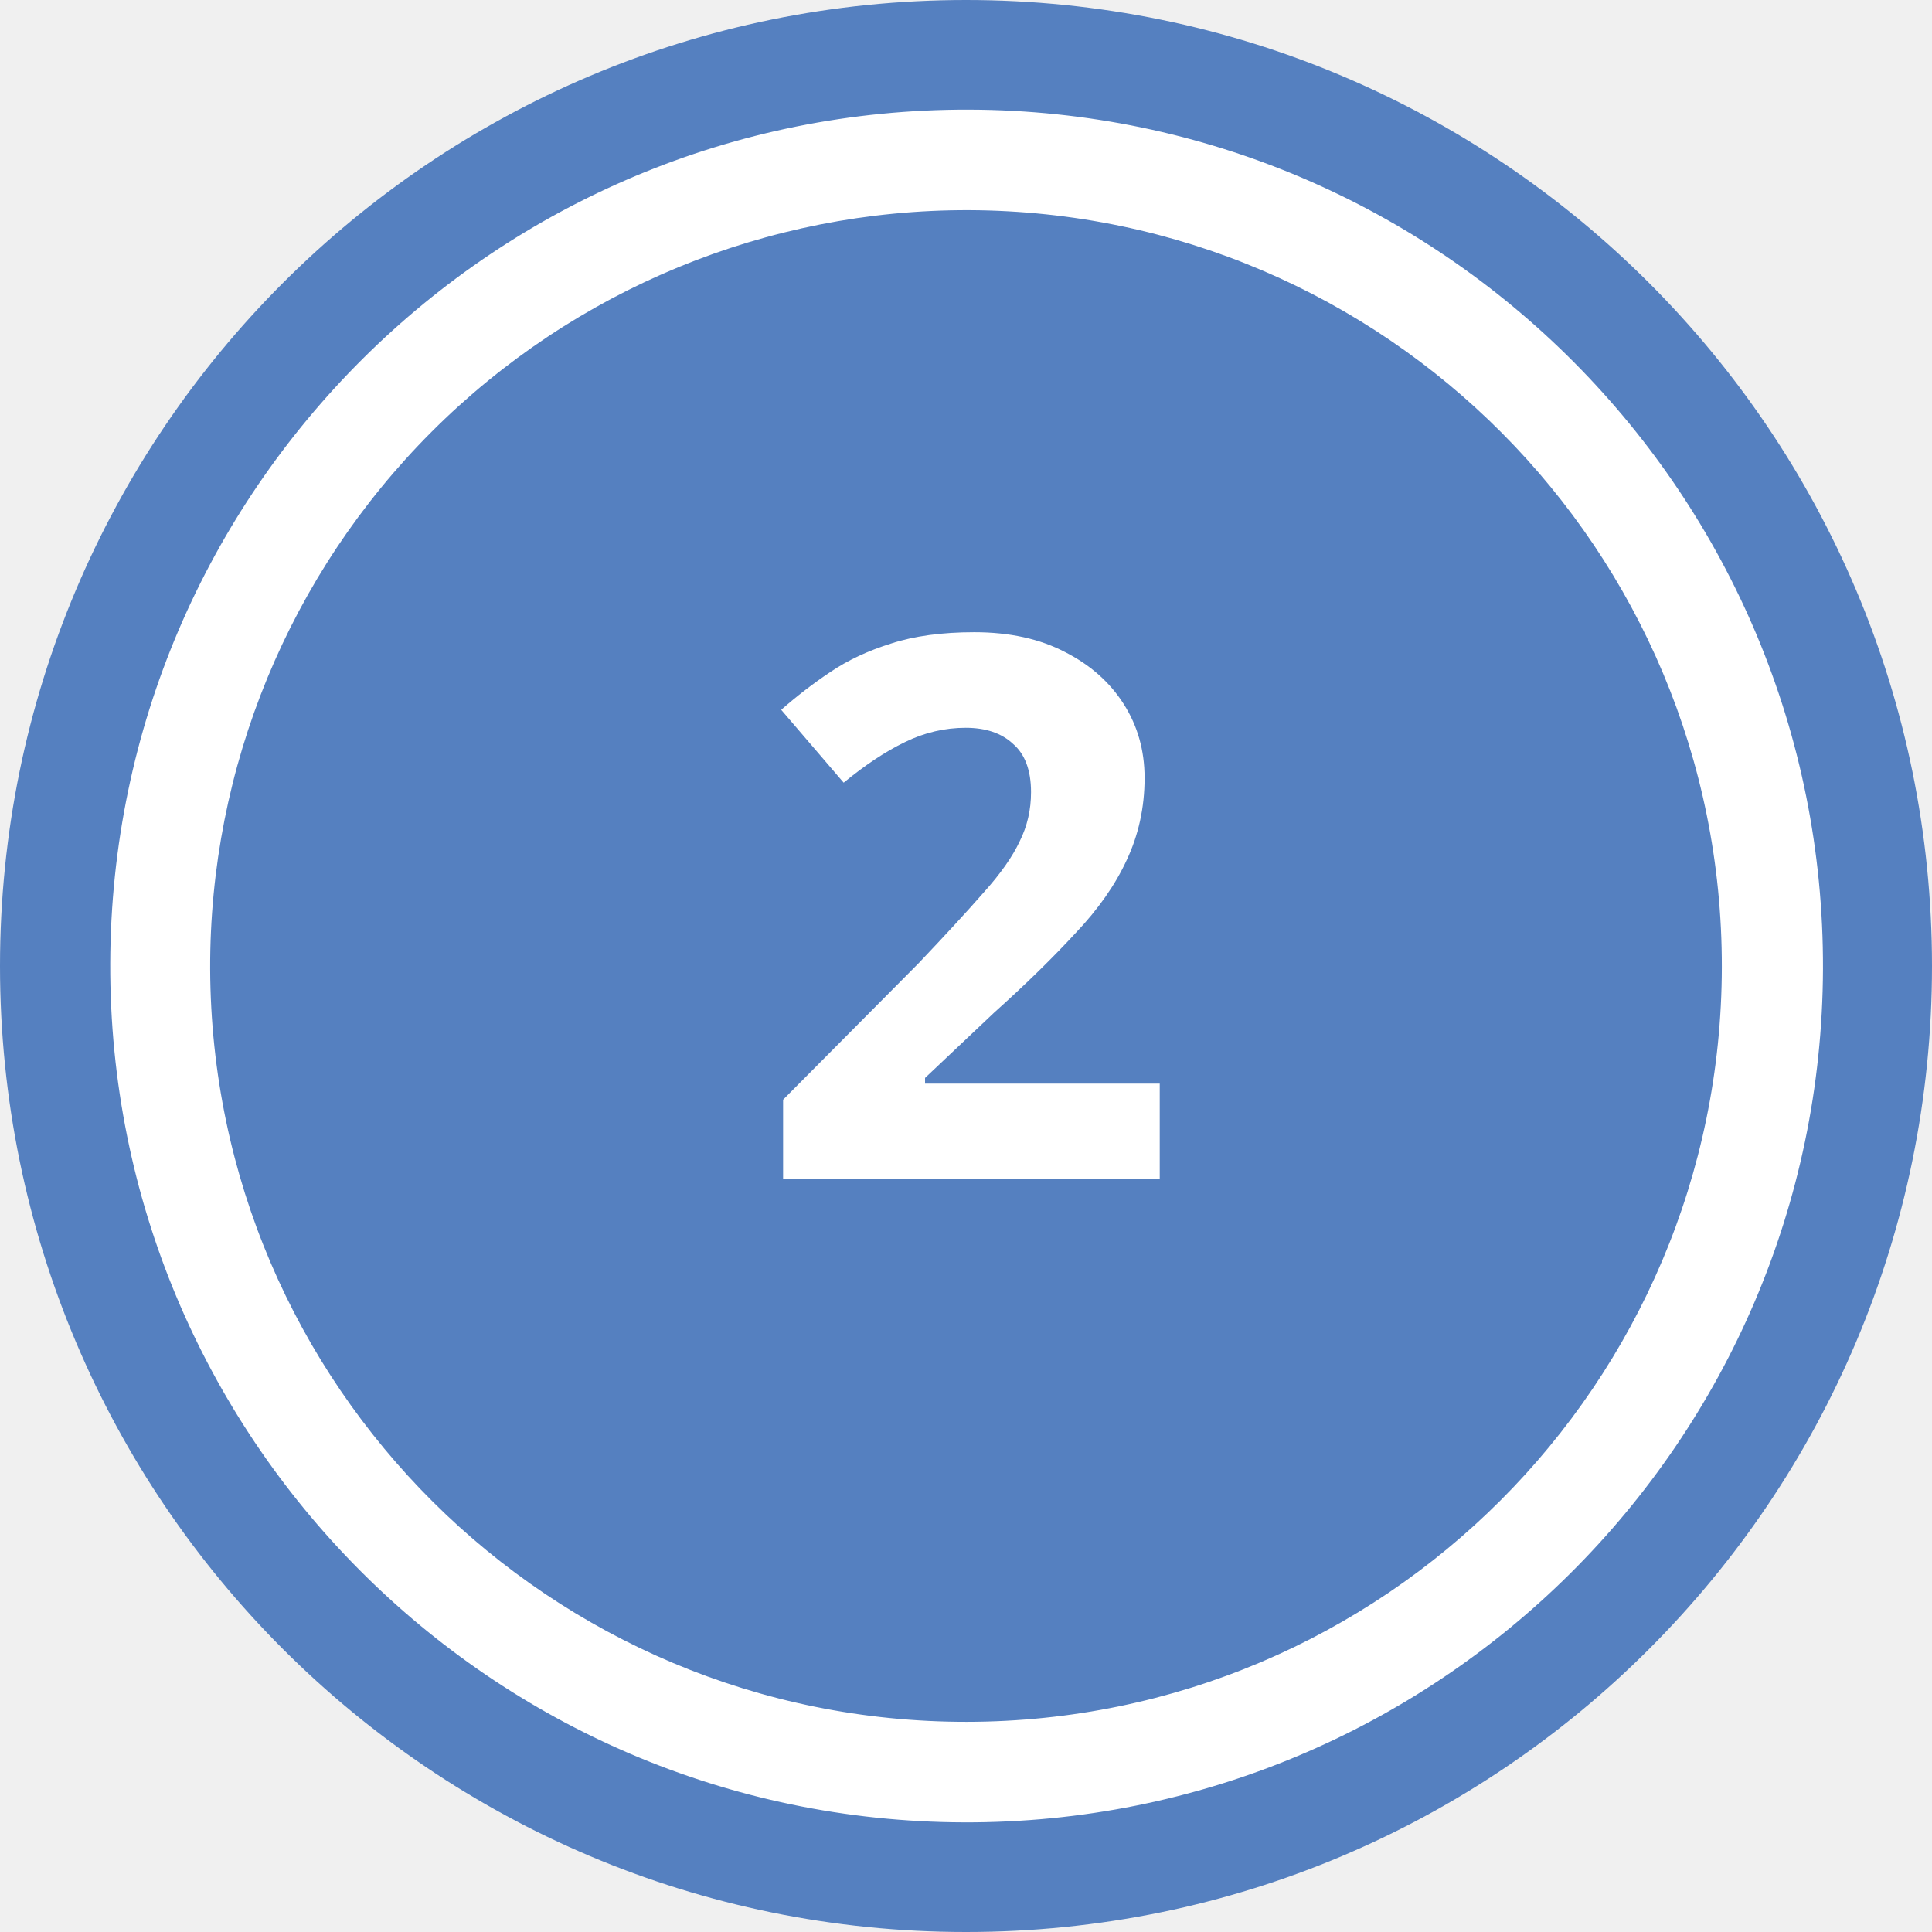
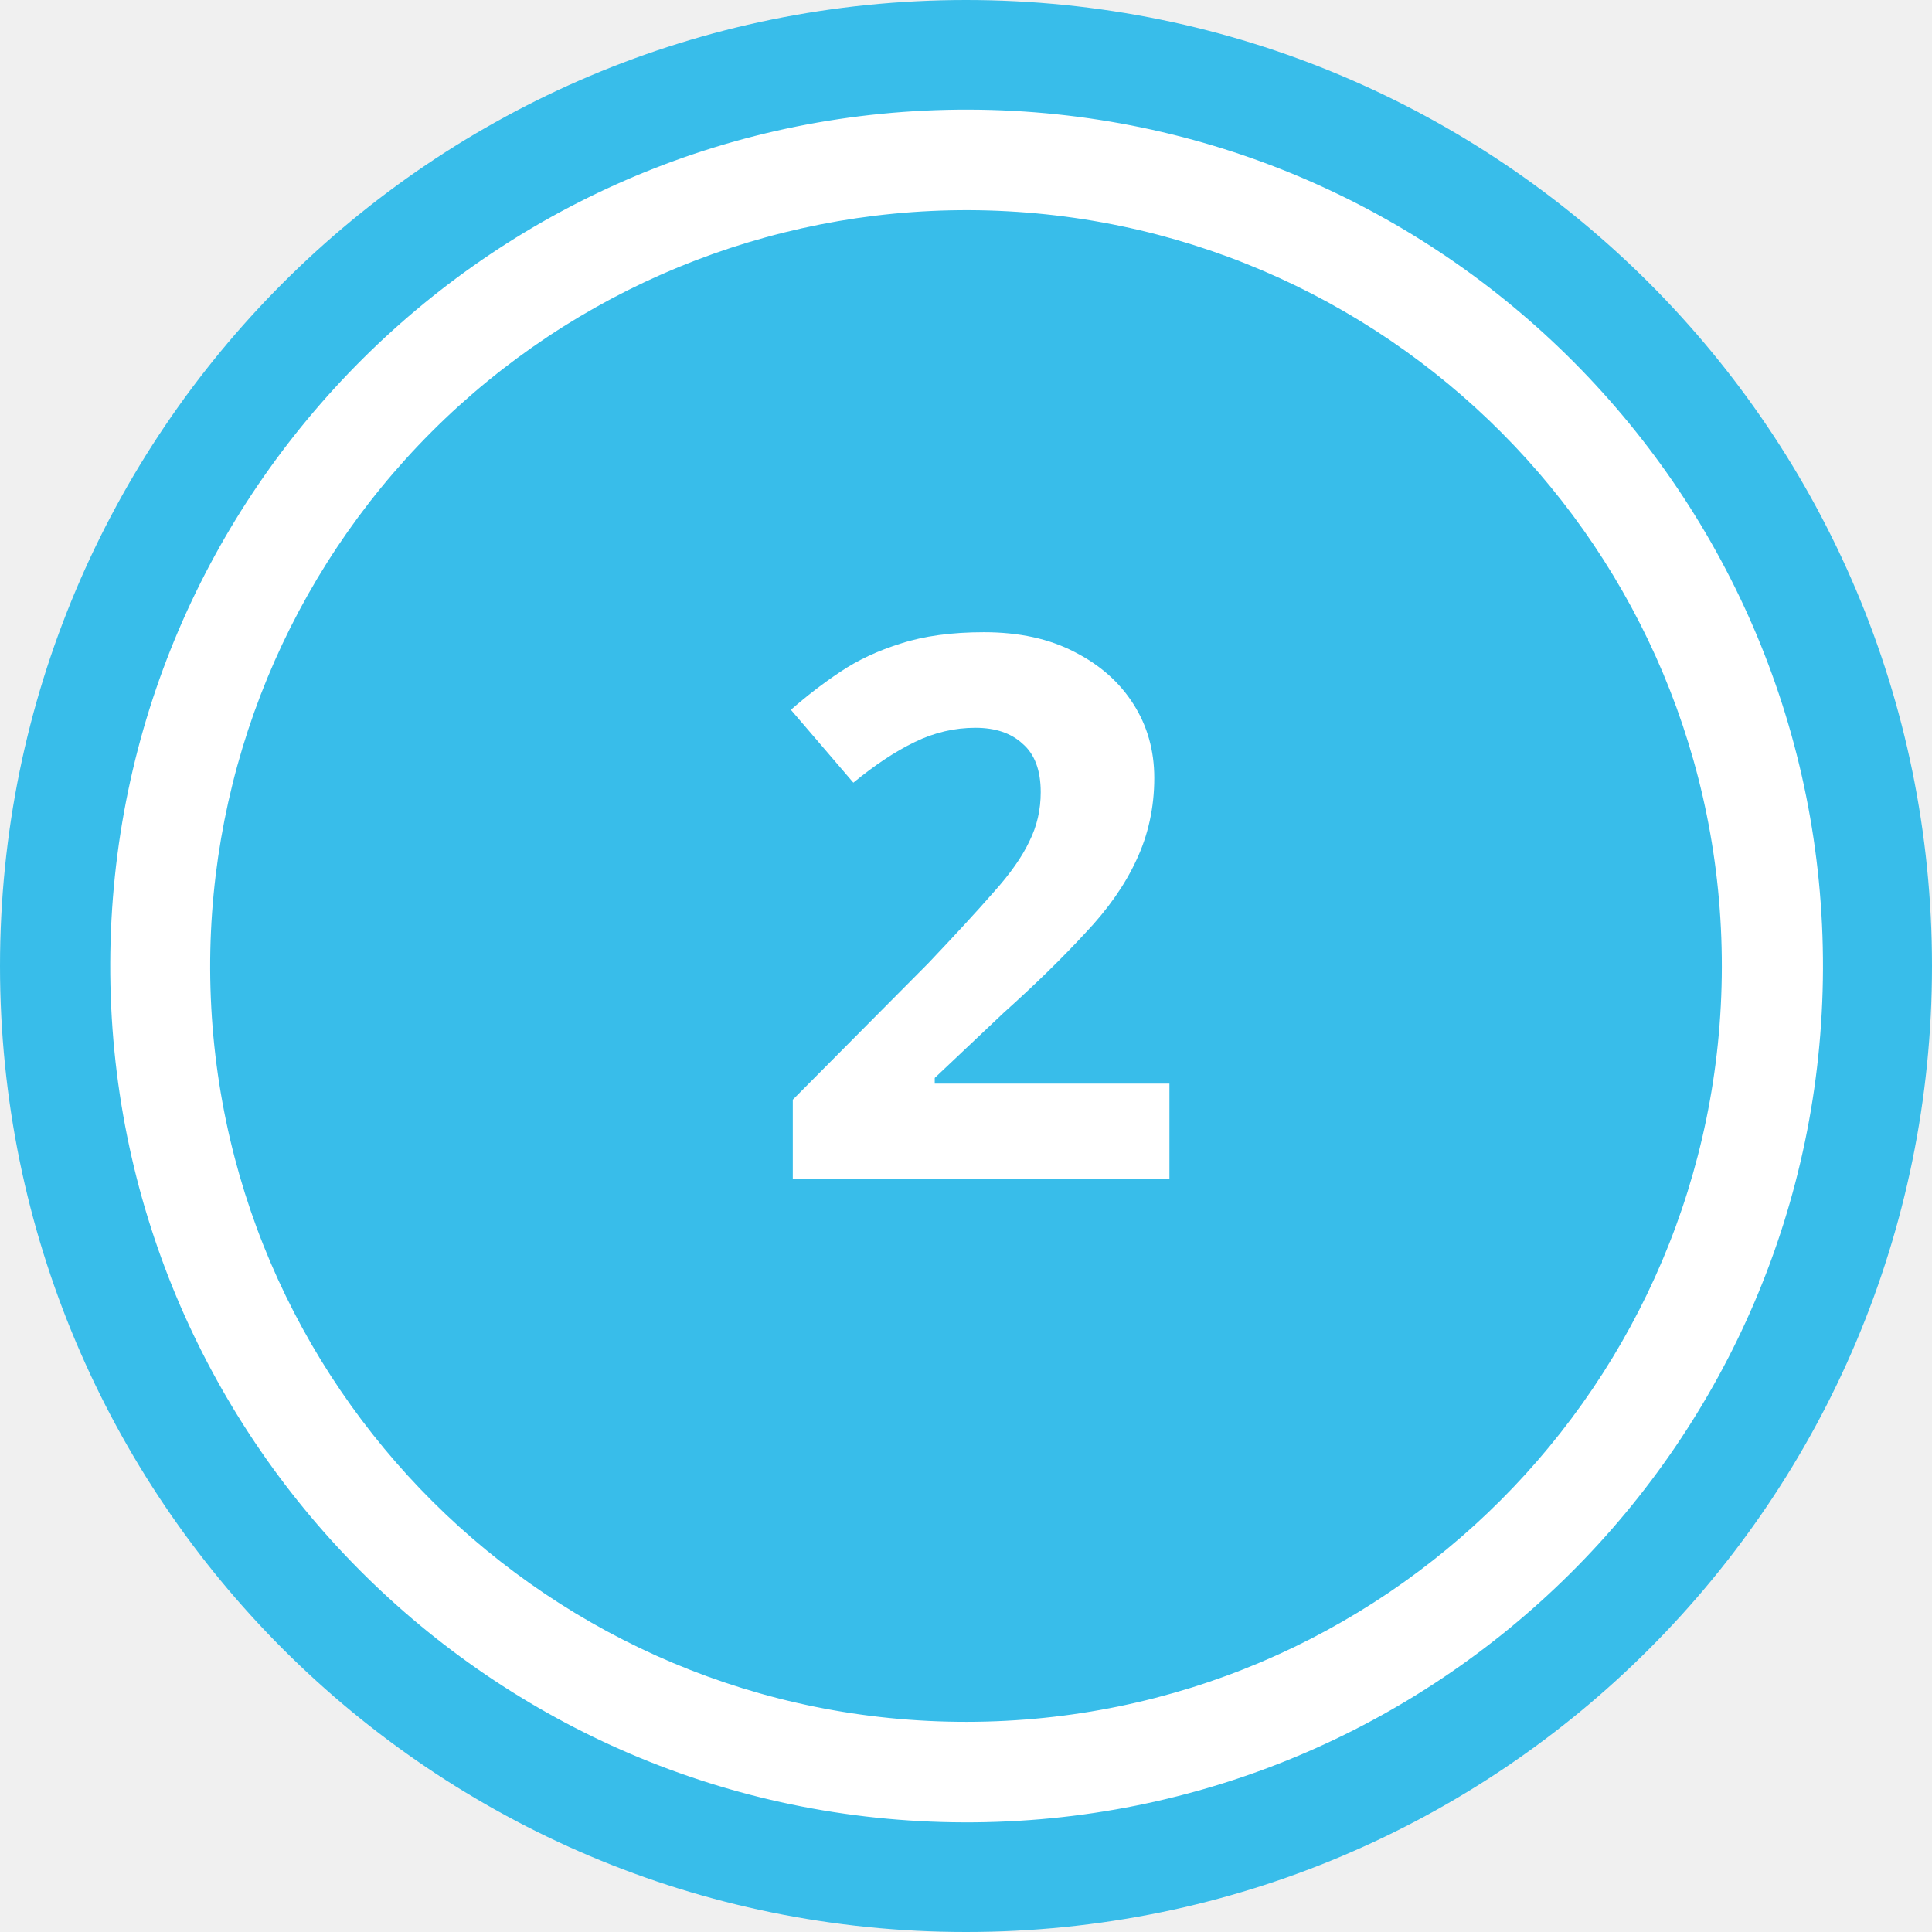
<svg xmlns="http://www.w3.org/2000/svg" viewBox="0 0 31.9 31.9">
  <defs>
-     <style>.cls-1{fill:#5580c0;}.cls-2,.cls-3{fill:#fff;}.cls-3{font-size:12.47px;font-family:Raleway-Bold, Raleway;font-weight:700;}</style>
+     <style>.cls-1{fill:#38bdea;}.cls-2,.cls-3{fill:#fff;}.cls-3{font-size:12.47px;font-family:Raleway-Bold, Raleway;font-weight:700;}</style>
  </defs>
  <g id="Layer_2" data-name="Layer 2">
    <g id="Buttons">
      <circle class="cls-1" cx="15.95" cy="15.95" r="15.95" />
      <path class="cls-1" d="M16,29.26A13.31,13.31,0,1,1,29.26,16,13.33,13.33,0,0,1,16,29.26Z" />
      <path class="cls-2" d="M16,3.47A12.48,12.48,0,1,1,3.47,16,12.49,12.49,0,0,1,16,3.47m0-1.66A14.14,14.14,0,1,0,30.1,16,14.14,14.14,0,0,0,16,1.81Z" />
-       <text class="cls-3" transform="translate(12.43 19.47)">2</text>
+       <text class="cls-3" transform="translate(12.59 19.47)">2</text>
    </g>
  </g>
</svg>
